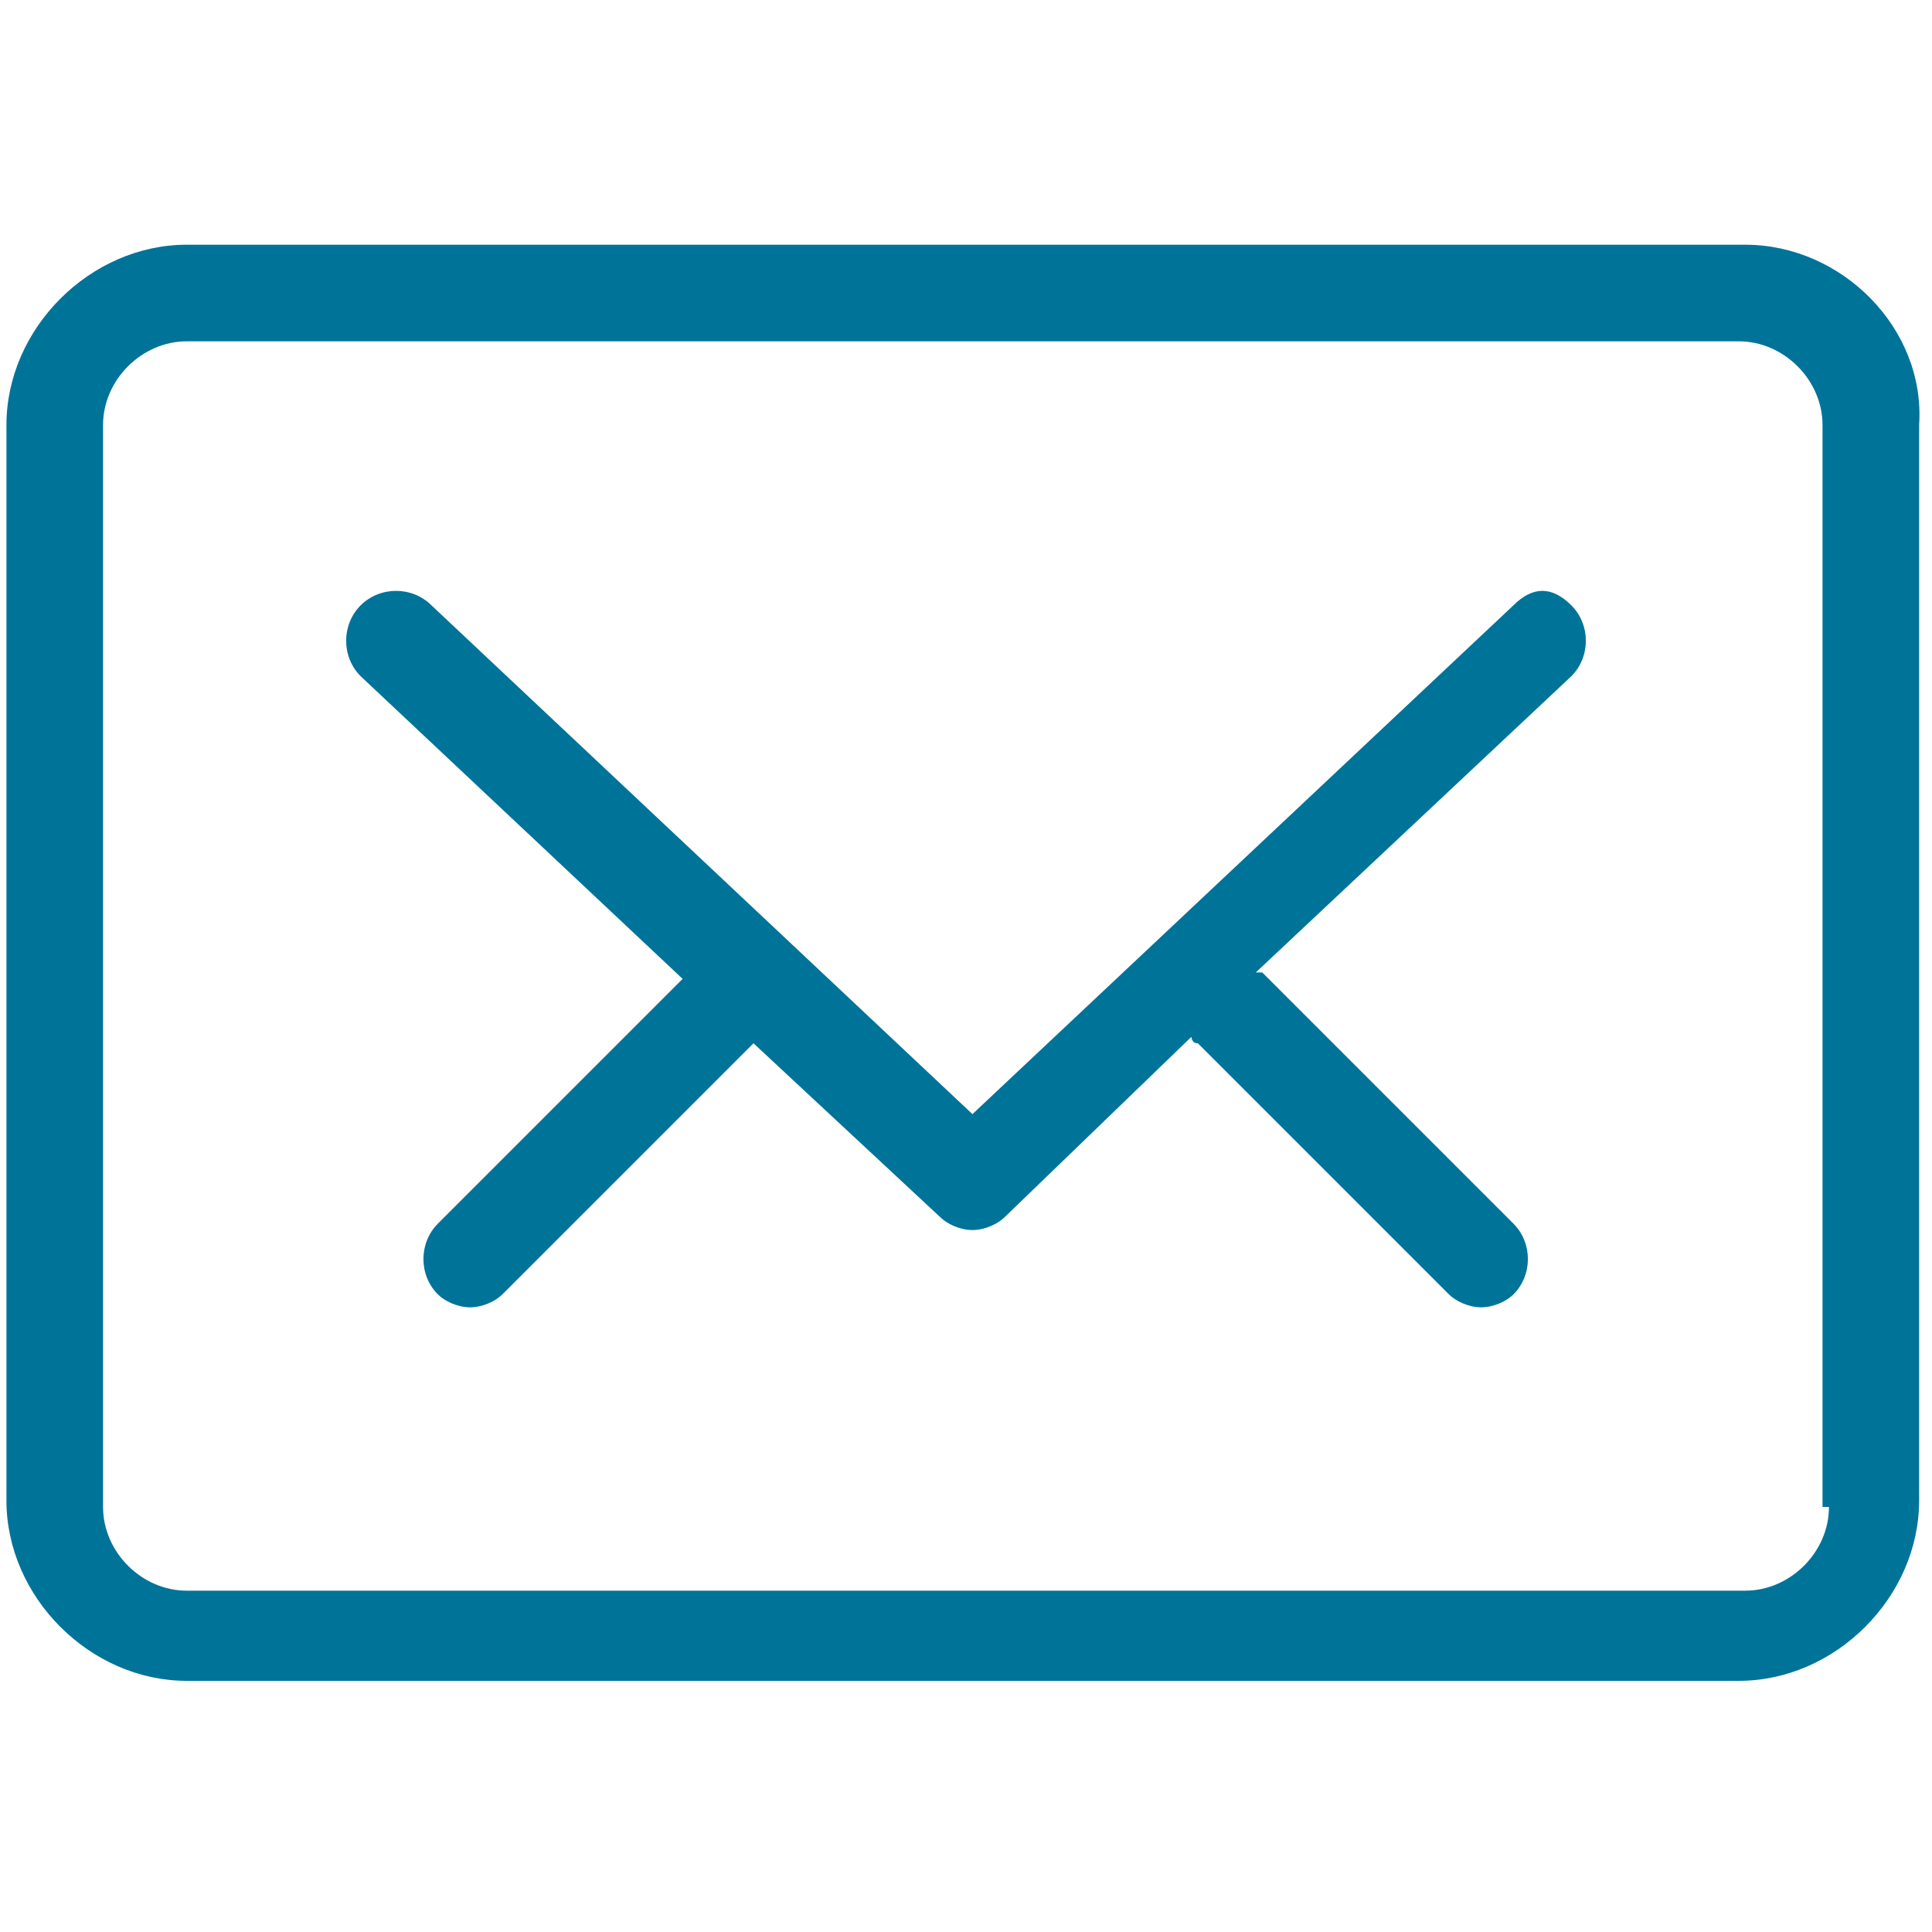
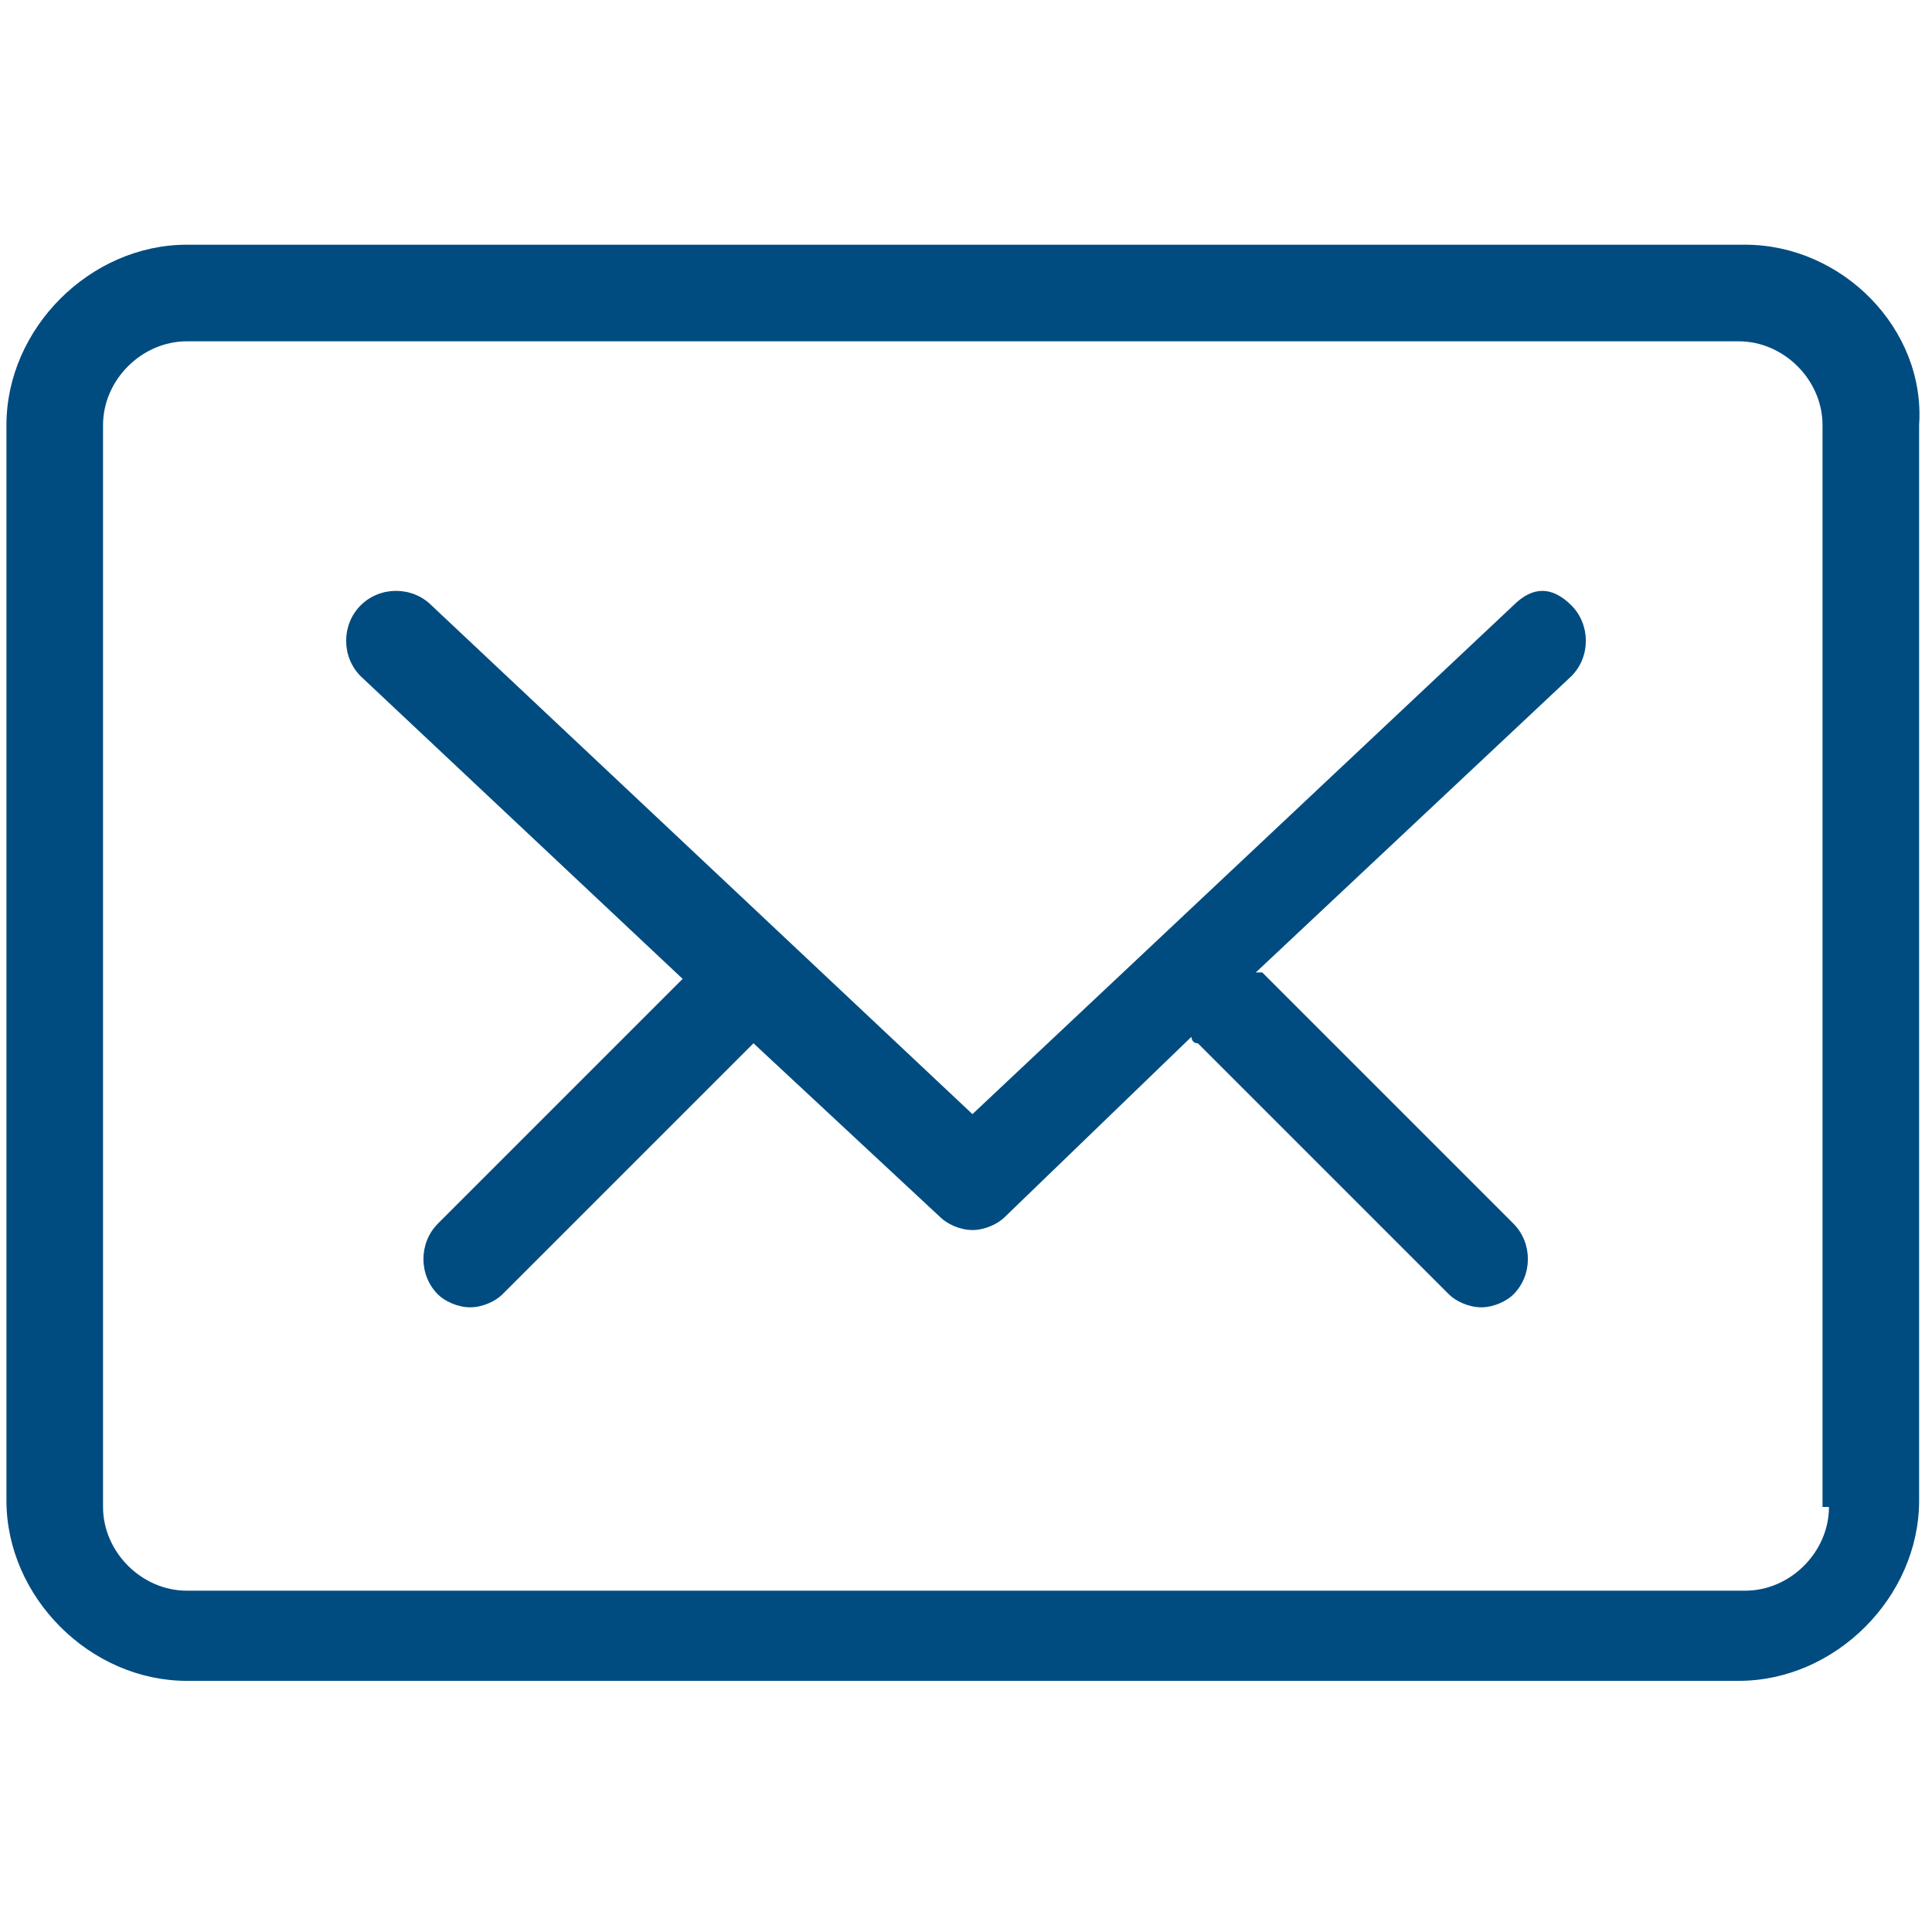
<svg xmlns="http://www.w3.org/2000/svg" version="1.1" id="Capa_1" x="0px" y="0px" viewBox="0 0 30 30" style="enable-background:new 0 0 30 30;" xml:space="preserve">
  <style type="text/css">
- 	.st0{fill:#007399;}
+ 	.st0{fill:#004c80;}
</style>
  <path class="st0" d="M27.1,3.8H2.9c-1.5,0-2.8,1.3-2.8,2.8v16.7c0,1.5,1.3,2.8,2.8,2.8H27c1.5,0,2.8-1.3,2.8-2.8V6.6  C29.9,5.1,28.6,3.8,27.1,3.8z M28.4,23.4c0,0.7-0.6,1.3-1.3,1.3H2.9c-0.7,0-1.3-0.6-1.3-1.3V6.6c0-0.7,0.6-1.3,1.3-1.3H27  c0.7,0,1.3,0.6,1.3,1.3v16.8H28.4z M23.5,9.4l-8.4,7.9L6.7,9.4c-0.3-0.3-0.8-0.3-1.1,0c-0.3,0.3-0.3,0.8,0,1.1l5,4.7L6.8,19  c-0.3,0.3-0.3,0.8,0,1.1c0.1,0.1,0.3,0.2,0.5,0.2s0.4-0.1,0.5-0.2l3.9-3.9l0,0l2.9,2.7c0.1,0.1,0.3,0.2,0.5,0.2s0.4-0.1,0.5-0.2  l2.9-2.8c0,0,0,0.1,0.1,0.1l3.9,3.9c0.1,0.1,0.3,0.2,0.5,0.2s0.4-0.1,0.5-0.2c0.3-0.3,0.3-0.8,0-1.1l-3.9-3.9c0,0,0,0-0.1,0l4.9-4.6  c0.3-0.3,0.3-0.8,0-1.1S23.8,9.1,23.5,9.4z" />
</svg>
